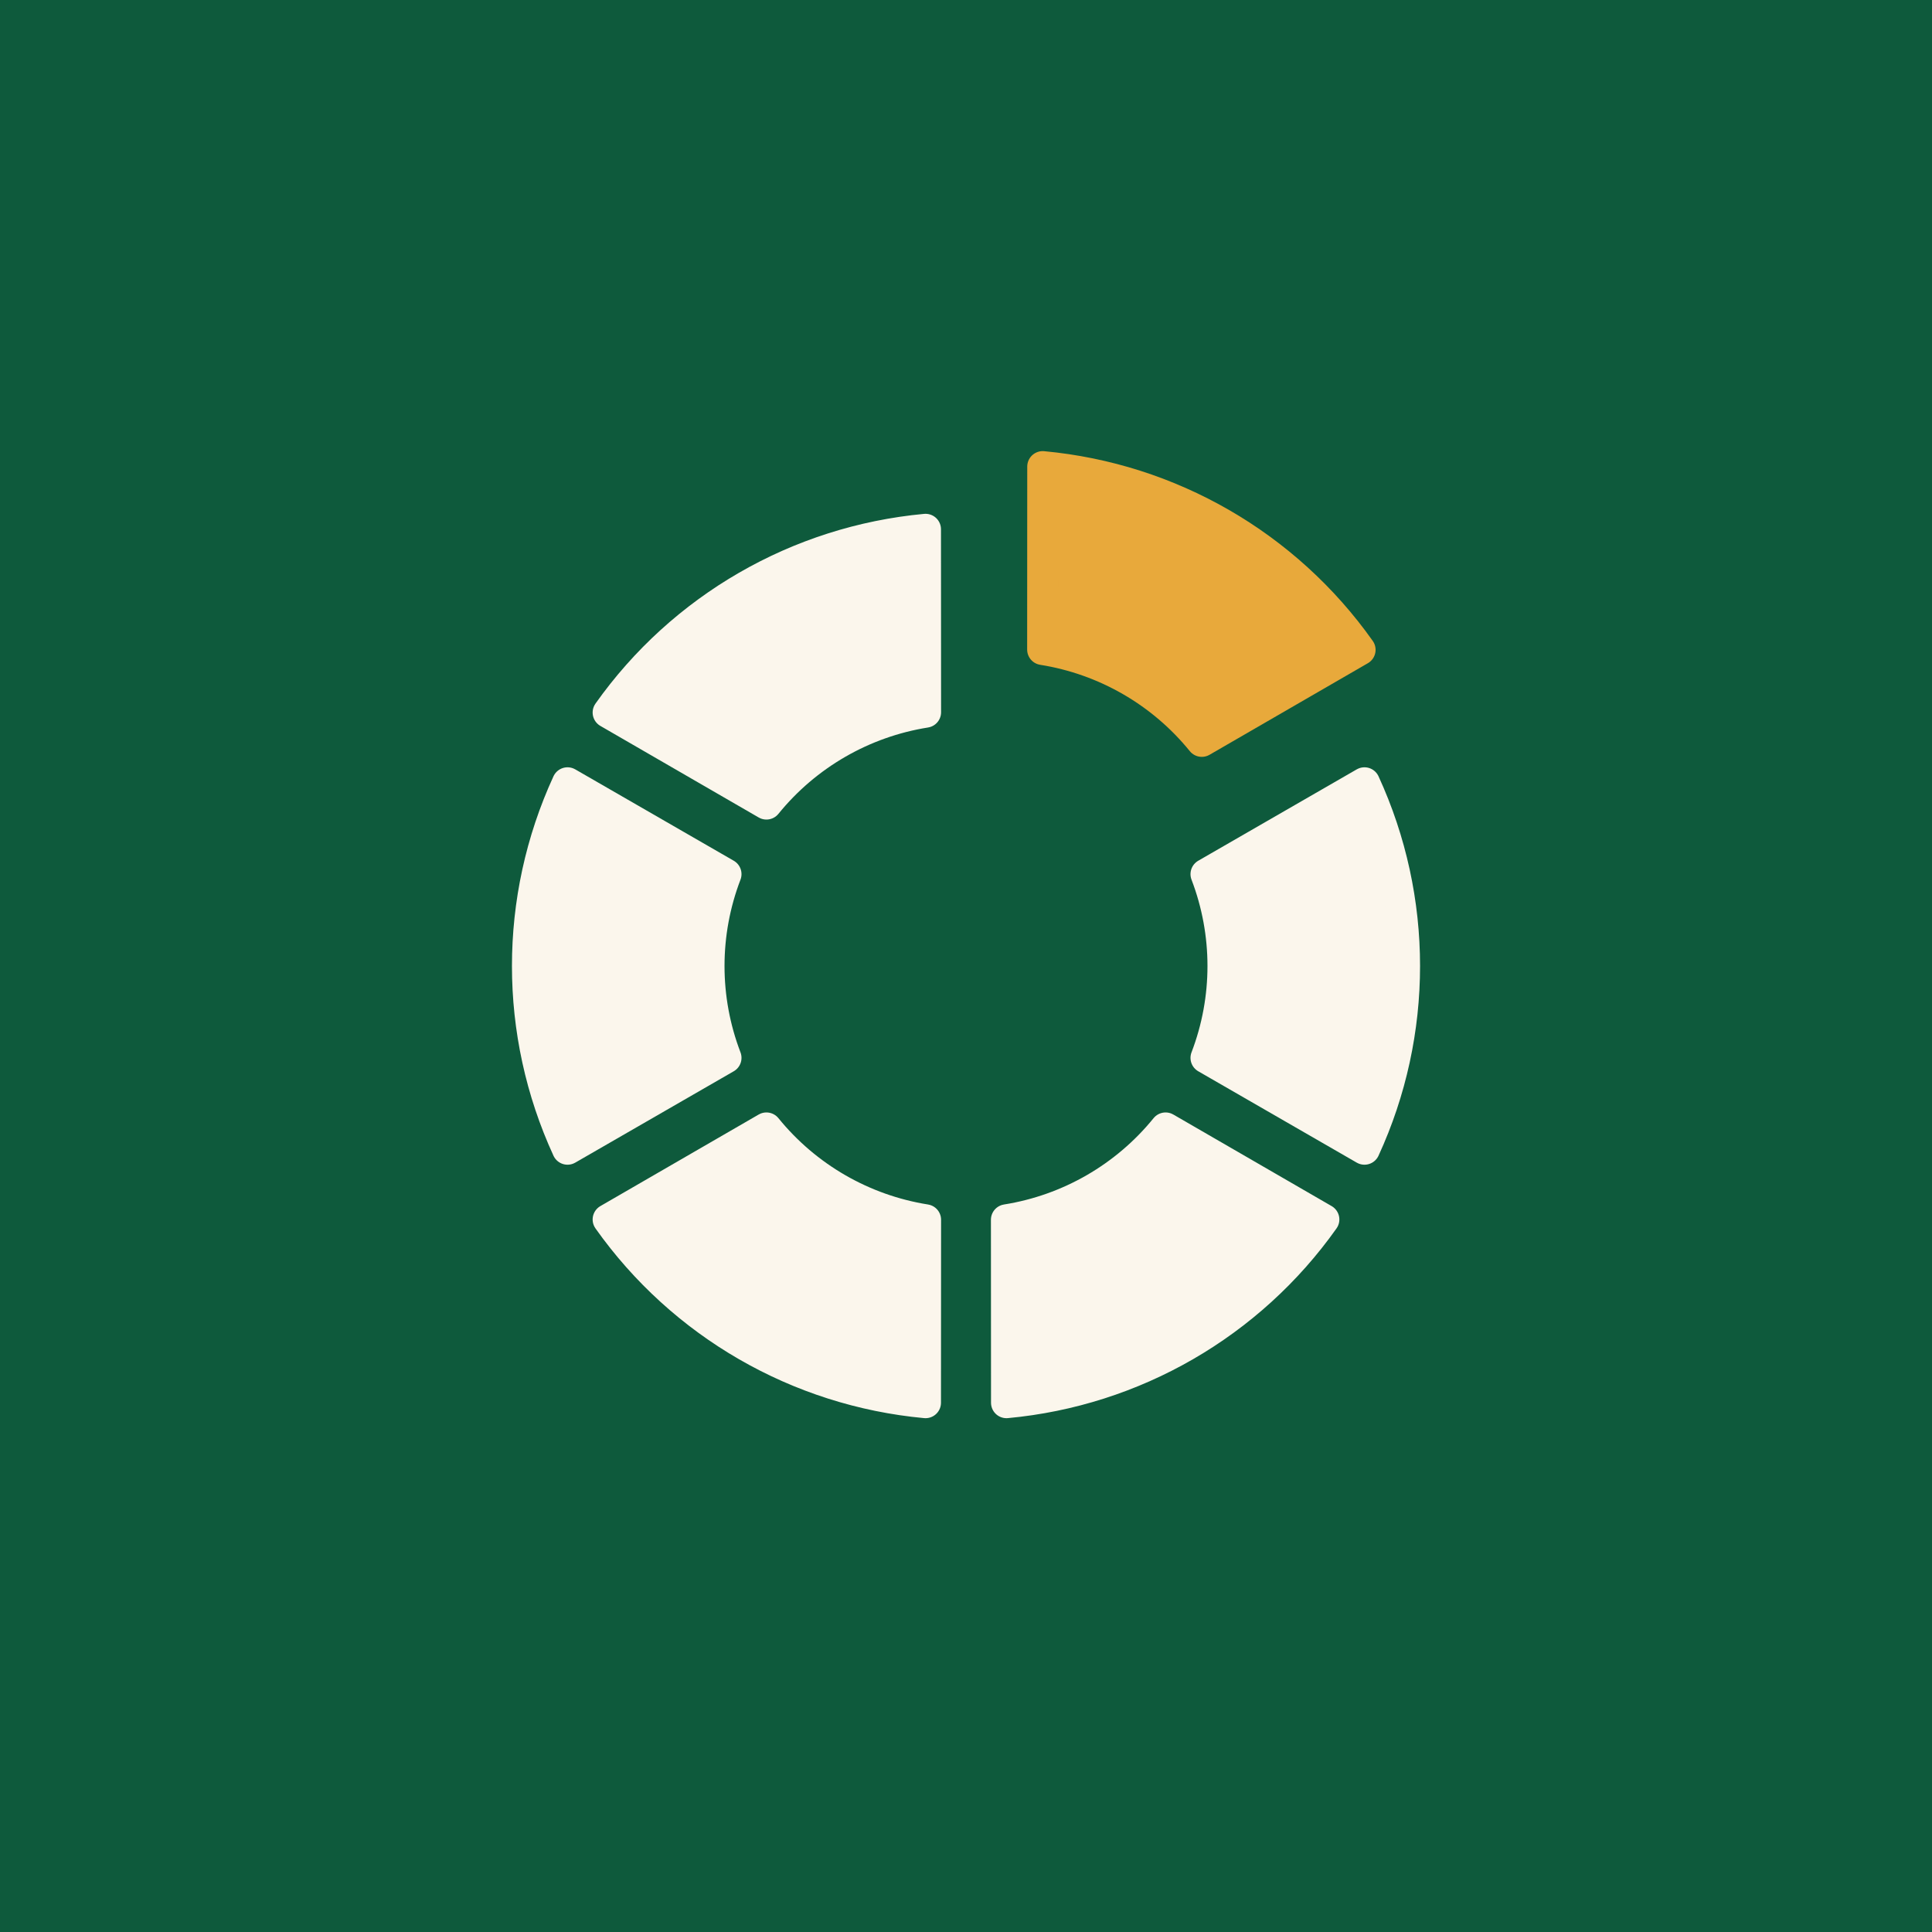
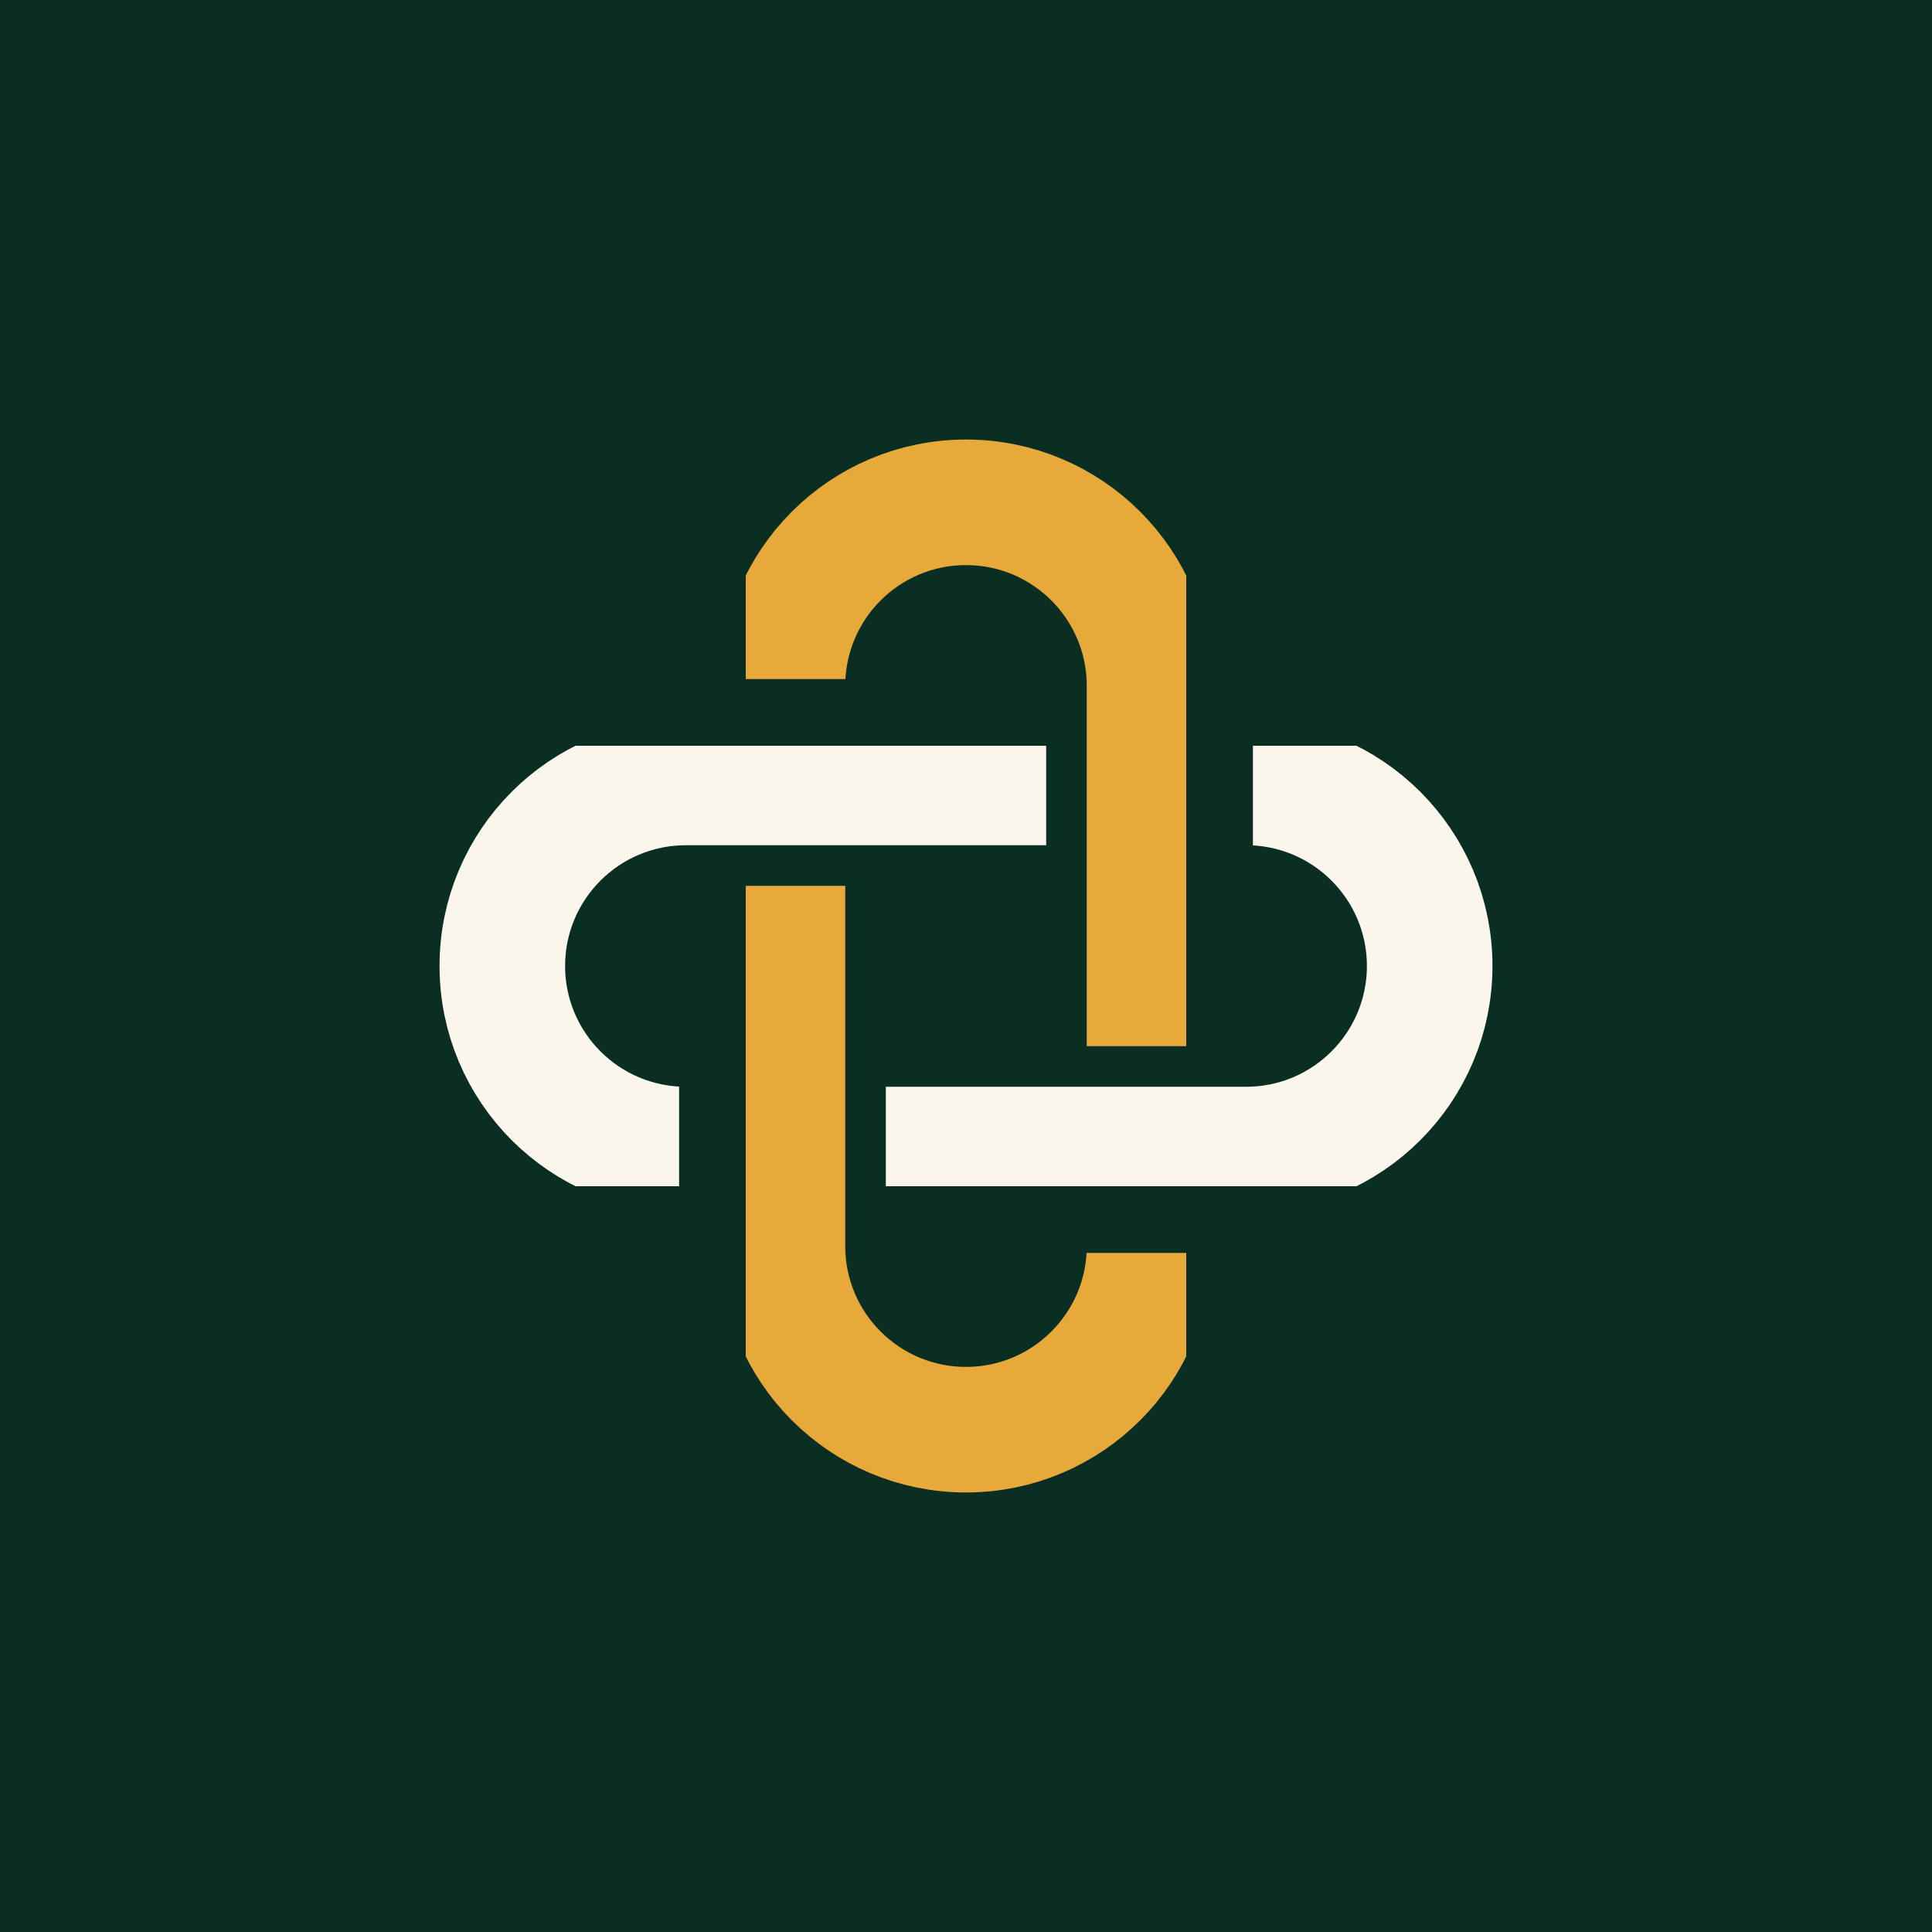
<svg xmlns="http://www.w3.org/2000/svg" viewBox="0 0 120 120" role="img" aria-label="TONTINE+">
-   <rect width="120" height="120" fill="#0E5A3C" />
-   <g transform="translate(24 24) scale(0.6)">
-     <path d="M67.94 8.30A45.40 45.40 0 0 1 100.80 27.27L84.41 36.75A26.60 26.60 0 0 0 67.93 27.24Z" fill="#E8A93B" stroke="#E8A93B" stroke-width="3.2" stroke-linejoin="round" />
-     <path d="M101.25 41.03A45.40 45.40 0 0 1 101.25 78.97L84.84 69.51A26.60 26.60 0 0 0 84.84 50.49Z" fill="#FBF6EC" stroke="#FBF6EC" stroke-width="3.2" stroke-linejoin="round" />
-     <path d="M97.05 86.24A45.40 45.40 0 0 1 64.19 105.21L64.18 86.27A26.60 26.60 0 0 0 80.66 76.76Z" fill="#FBF6EC" stroke="#FBF6EC" stroke-width="3.2" stroke-linejoin="round" />
-     <path d="M55.81 105.21A45.40 45.40 0 0 1 22.95 86.24L39.34 76.76A26.60 26.60 0 0 0 55.82 86.27Z" fill="#FBF6EC" stroke="#FBF6EC" stroke-width="3.2" stroke-linejoin="round" />
-     <path d="M18.75 78.97A45.40 45.40 0 0 1 18.75 41.03L35.16 50.49A26.60 26.60 0 0 0 35.16 69.51Z" fill="#FBF6EC" stroke="#FBF6EC" stroke-width="3.2" stroke-linejoin="round" />
-     <path d="M22.95 33.76A45.40 45.40 0 0 1 55.81 14.79L55.82 33.73A26.60 26.60 0 0 0 39.34 43.24Z" fill="#FBF6EC" stroke="#FBF6EC" stroke-width="3.2" stroke-linejoin="round" />
+   <rect width="120" height="120" fill="#0A2E22" />
+   <g transform="translate(24 24) scale(.6)">
+     <defs>
+       <clipPath id="zvd">
+         <rect x="67.3" y="29.3" width="23.4" height="23.4" />
+         <rect x="29.3" y="67.3" width="23.4" height="23.4" />
+       </clipPath>
+       <clipPath id="zhd">
+         <rect x="29.3" y="29.3" width="23.4" height="23.4" />
+         <rect x="67.3" y="67.3" width="23.4" height="23.4" />
+       </clipPath>
+       <mask id="mhd">
+         <rect width="120" height="120" fill="#fff" />
+         <path d="M41.0 31.0V89.0A19.0 19.0 0 0 0 79.0 89.0V31.0A19.0 19.0 0 0 0 41.0 31.0Z" fill="none" stroke="#000" stroke-width="21.4" clip-path="url(#zvd)" />
+       </mask>
+       <mask id="mvd">
+         <rect width="120" height="120" fill="#fff" />
+         <path d="M31.0 41.0H89.0A19.0 19.0 0 0 1 89.0 79.0H31.0A19.0 19.0 0 0 1 31.0 41.0Z" fill="none" stroke="#000" stroke-width="21.4" clip-path="url(#zhd)" />
+       </mask>
+     </defs>
+     <path d="M31.0 41.0H89.0A19.0 19.0 0 0 1 89.0 79.0H31.0A19.0 19.0 0 0 1 31.0 41.0Z" fill="none" stroke="#FBF6EC" stroke-width="13" mask="url(#mhd)" />
+     <path d="M41.0 31.0V89.0A19.0 19.0 0 0 0 79.0 89.0V31.0A19.0 19.0 0 0 0 41.0 31.0Z" fill="none" stroke="#E8A93B" stroke-width="13" mask="url(#mvd)" />
  </g>
</svg>
